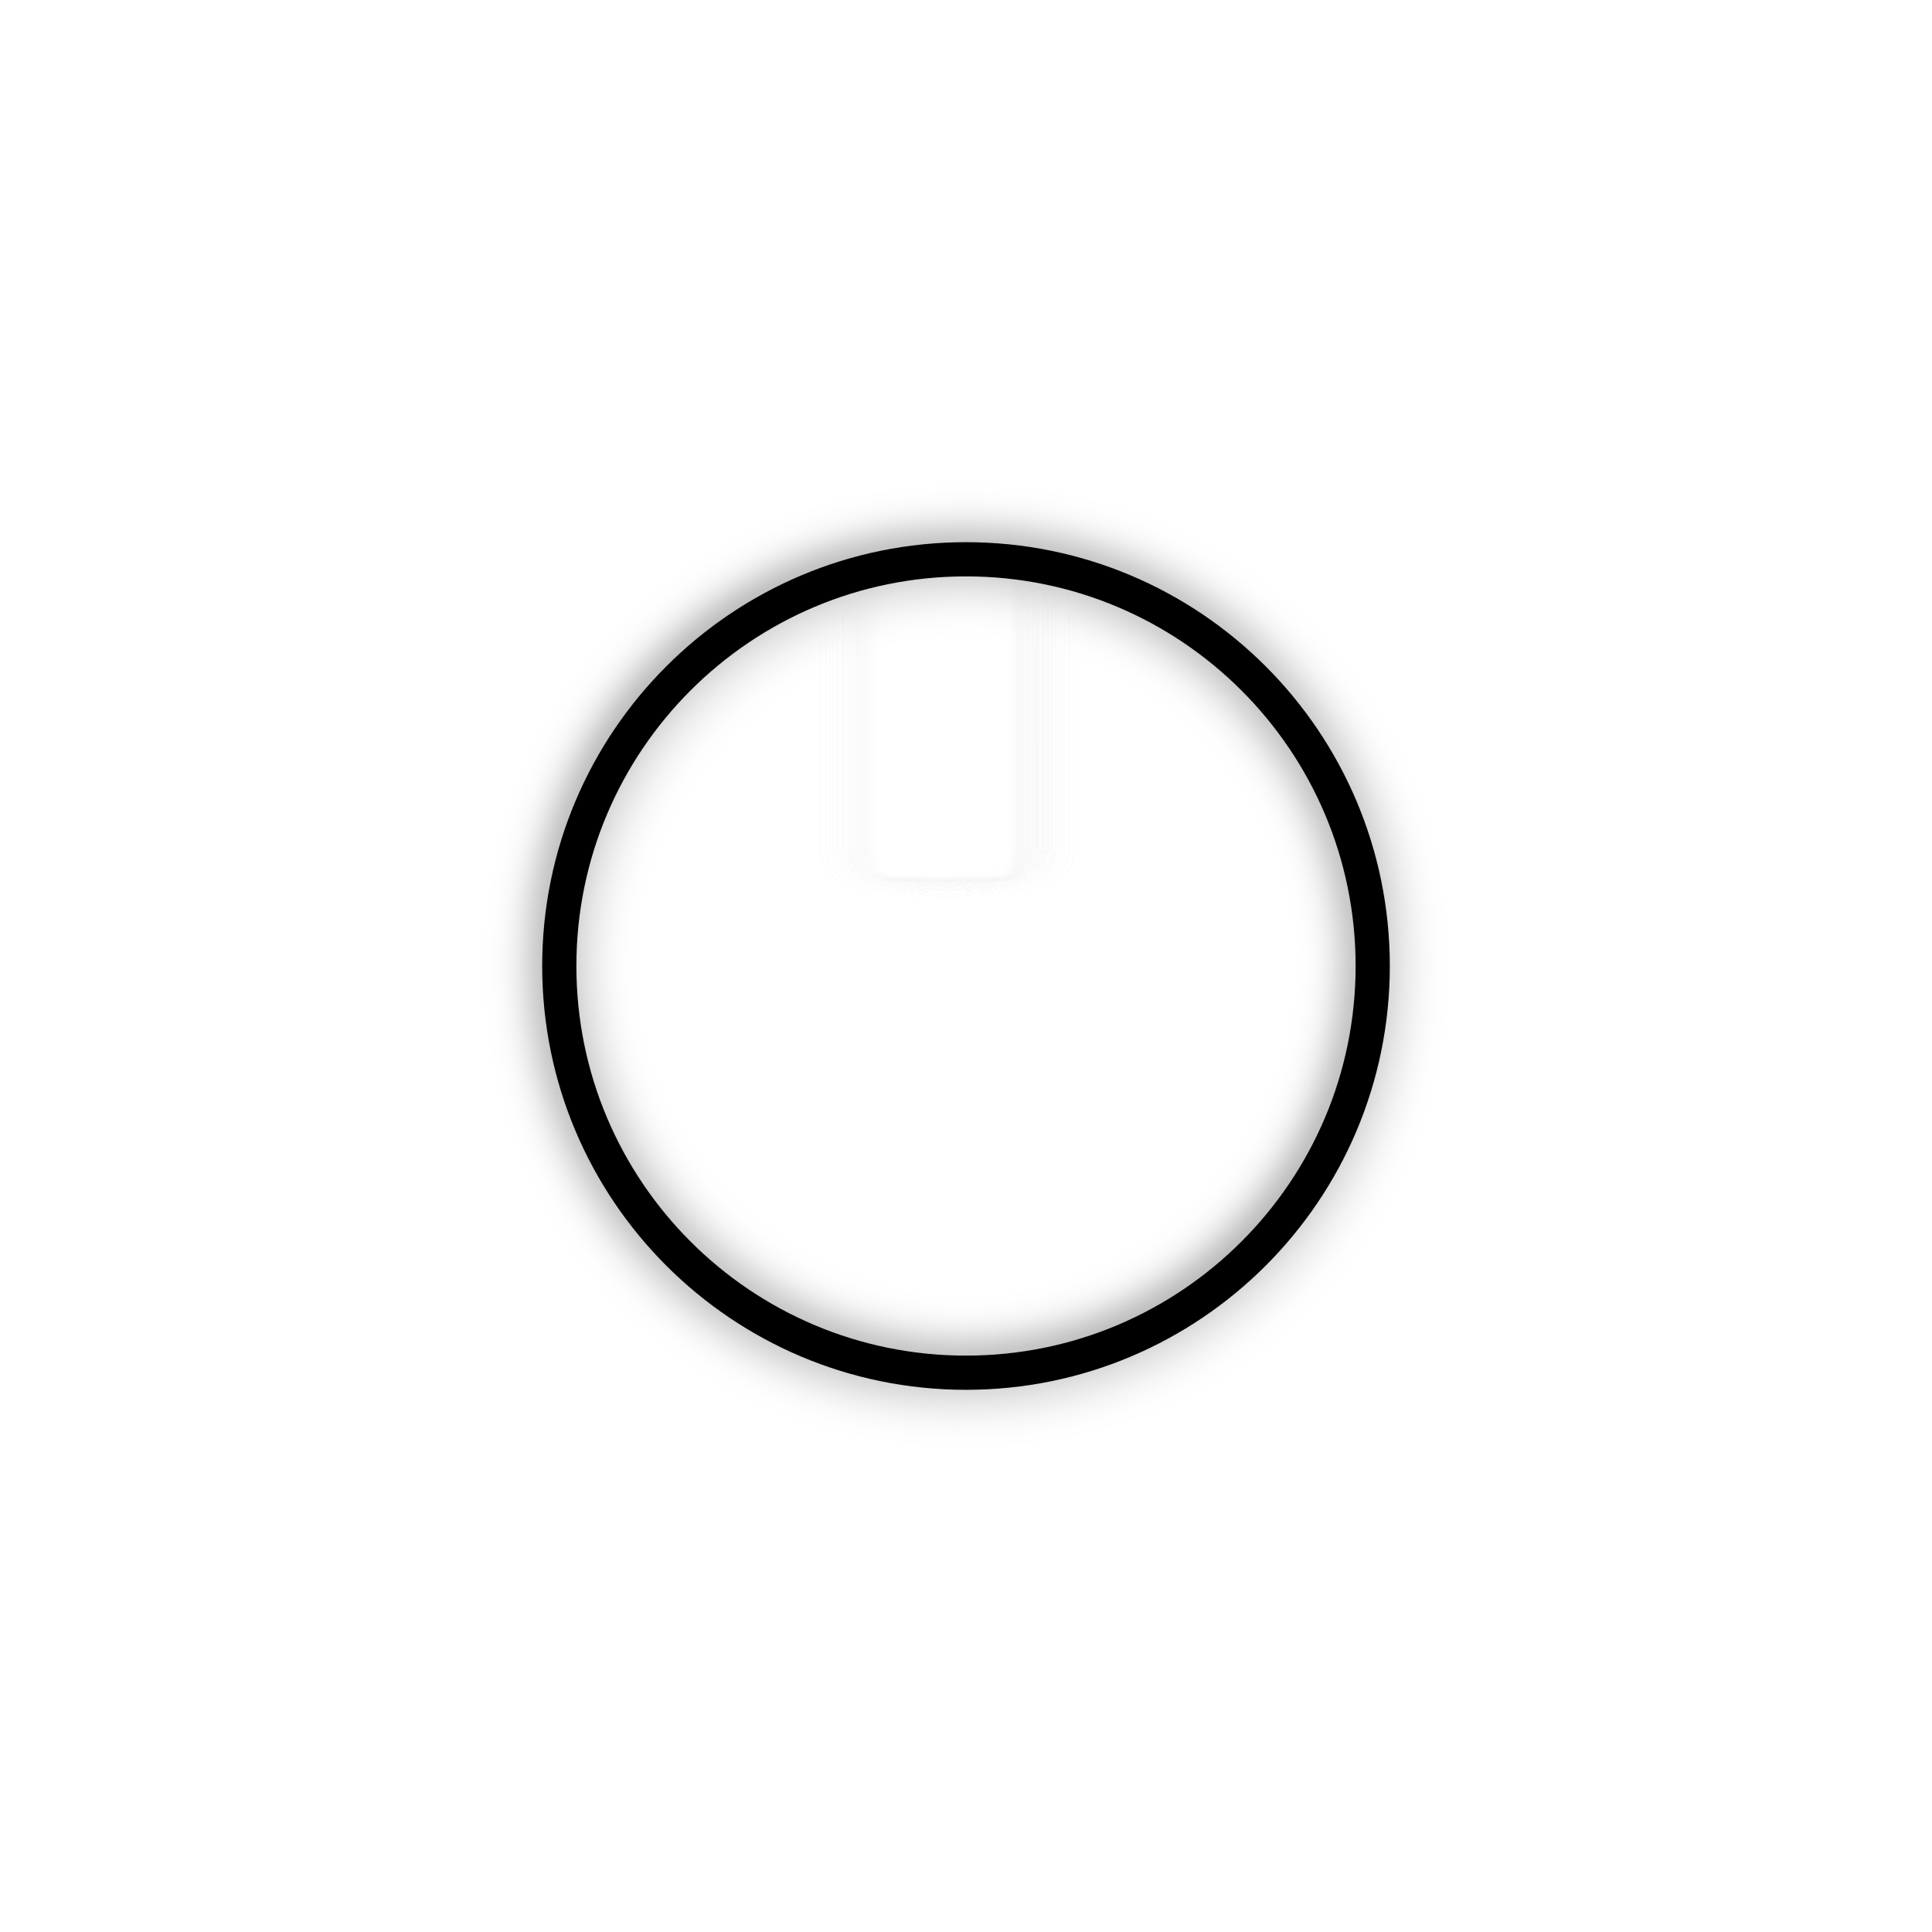
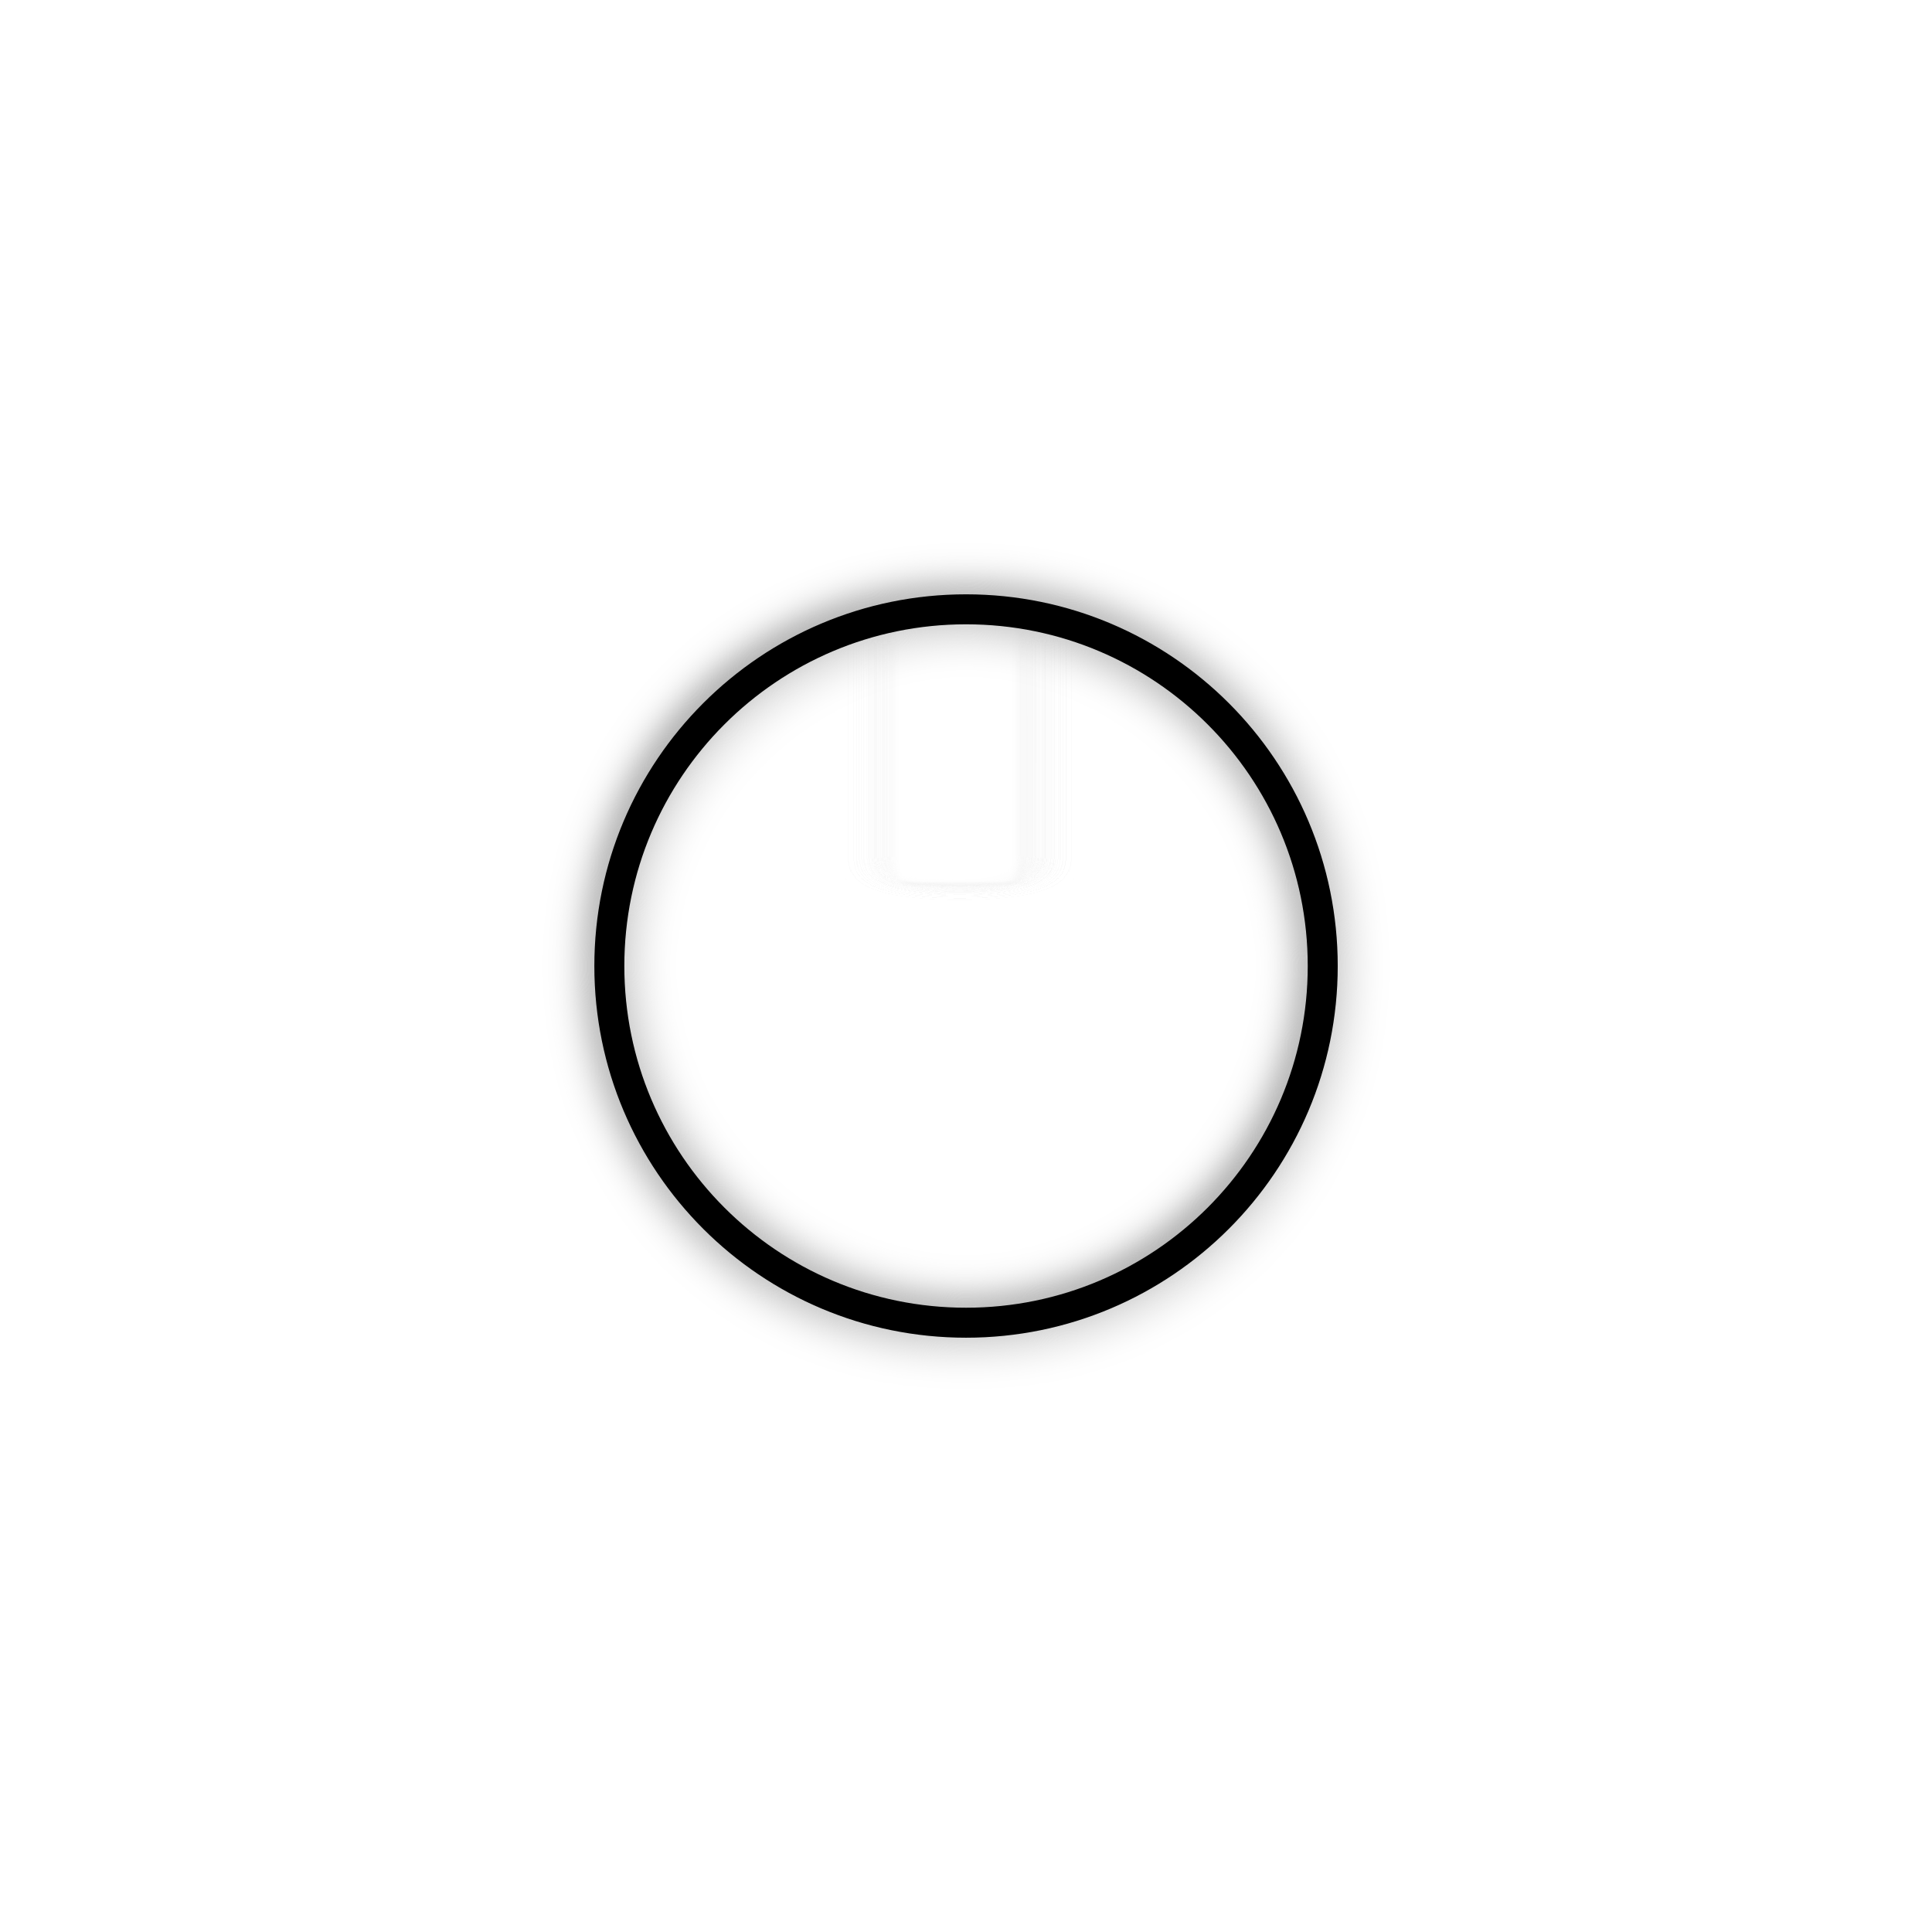
- <svg xmlns="http://www.w3.org/2000/svg" version="1.1" width="56.51" height="56.51" id="svg3741">
-   <defs id="defs3743">
+ <svg xmlns="http://www.w3.org/2000/svg" xmlns:xlink="http://www.w3.org/1999/xlink" version="1.1" width="26.001" height="26.001" id="svg3647">
+   <defs id="defs3649">
+     <linearGradient x1="41.959" y1="619.751" x2="340.667" y2="910.355" id="linearGradient3872" xlink:href="#linearGradient3866" gradientUnits="userSpaceOnUse" />
+     <linearGradient id="linearGradient3866">
+       <stop id="stop3868" style="stop-color:#4b4b4b;stop-opacity:1;" offset="0" />
+       <stop id="stop3870" style="stop-color:#000000;stop-opacity:1;" offset="1" />
+     </linearGradient>
+     <linearGradient x1="41.959" y1="619.751" x2="340.667" y2="910.355" id="linearGradient5042" xlink:href="#linearGradient3866" gradientUnits="userSpaceOnUse" />
+     <linearGradient id="linearGradient3636">
+       <stop id="stop3638" style="stop-color:#666666;stop-opacity:1" offset="0" />
+       <stop id="stop3640" style="stop-color:#101010;stop-opacity:1" offset="1" />
+     </linearGradient>
+     <linearGradient x1="41.959" y1="619.751" x2="340.667" y2="910.355" id="linearGradient3643" xlink:href="#linearGradient3866" gradientUnits="userSpaceOnUse" />
+     <linearGradient x1="41.959" y1="619.751" x2="340.667" y2="910.355" id="linearGradient3645" xlink:href="#linearGradient3866" gradientUnits="userSpaceOnUse" />
+     <filter x="-0.25" y="-0.25" width="1.5" height="1.5" color-interpolation-filters="sRGB" id="filter3938-4">
+       <feGaussianBlur stdDeviation="0.4" result="result6" id="feGaussianBlur3940-6" />
+       <feComposite in2="result6" operator="in" in="SourceGraphic" result="result7" id="feComposite3942-0" />
+       <feComposite in2="result7" operator="in" in="result7" result="fbSourceGraphic" id="feComposite3944-8" />
+       <feColorMatrix id="feColorMatrix3946-1" values="0 0 0 -1 0 0 0 0 -1 0 0 0 0 -1 0 0 0 0 1 0" in="fbSourceGraphic" result="fbSourceGraphicAlpha" />
+       <feGaussianBlur in="fbSourceGraphic" result="result1" stdDeviation="3" id="feGaussianBlur3948-2" />
+       <feComposite in2="fbSourceGraphic" operator="arithmetic" k1="0" k2="2" k3="0" k4="-1" in="result1" result="result2" id="feComposite3950-2" />
+       <feColorMatrix result="result3" values="0 0 0 0 0 0 1 0 0 0 0 0 1 0 0 0 0 0 8 -6 " id="feColorMatrix3952-9" />
+       <feComposite in2="result3" operator="in" in="fbSourceGraphic" result="fbSourceGraphic" id="feComposite3954-5" />
+       <feColorMatrix id="feColorMatrix3996-0" values="0 0 0 -1 0 0 0 0 -1 0 0 0 0 -1 0 0 0 0 1 0" in="fbSourceGraphic" result="fbSourceGraphicAlpha" />
+       <feGaussianBlur in="fbSourceGraphic" result="result1" stdDeviation="1" id="feGaussianBlur3998-2" />
+       <feComposite in2="result1" operator="in" in="result1" result="result4" id="feComposite4000-3" />
+       <feGaussianBlur in="result4" result="result6" stdDeviation="7" id="feGaussianBlur4002-4" />
+       <feComposite in2="result4" operator="over" in="result6" result="result8" id="feComposite4004-8" />
+       <feComposite in2="result8" operator="in" in="result6" result="fbSourceGraphic" id="feComposite4006-4" />
+       <feSpecularLighting in="fbSourceGraphic" result="result1" lighting-color="#ffffff" surfaceScale="2.5" specularConstant="2" specularExponent="45" id="feSpecularLighting4008-5">
+         <fePointLight x="-5000" y="-10000" z="20000" id="fePointLight4010-8" />
+       </feSpecularLighting>
+       <feComposite in2="fbSourceGraphic" operator="in" in="result1" result="result2" id="feComposite4012-8" />
+       <feComposite in2="result2" operator="arithmetic" k1="0" k2="1.2" k3="1.5" k4="0" in="fbSourceGraphic" result="result4" id="feComposite4014-9" />
+       <feComposite in2="result4" operator="over" result="result9" id="feComposite4016-6" />
+       <feBlend in2="result9" mode="screen" id="feBlend4018-3" result="result10" />
+       <feBlend blend="normal" id="feBlend3560" in2="result10" />
+     </filter>
+     <linearGradient x1="61.275" y1="620.889" x2="369.372" y2="941.309" id="linearGradient3491" xlink:href="#linearGradient3894-0" gradientUnits="userSpaceOnUse" />
+     <linearGradient id="linearGradient3894-0">
+       <stop id="stop3896-6" style="stop-color:#999999;stop-opacity:1" offset="0" />
+       <stop id="stop3898-3" style="stop-color:#999999;stop-opacity:0" offset="1" />
+     </linearGradient>
+     <filter color-interpolation-filters="sRGB" id="filter3436-8">
+       <feGaussianBlur result="result0" in="SourceAlpha" stdDeviation="2" id="feGaussianBlur3438-1" />
+       <feComposite in2="result0" operator="arithmetic" k1="0" k2="1" k3="10" k4="0" in="SourceGraphic" result="result3" id="feComposite3440-4" />
+       <feComposite in2="result3" operator="in" in="result3" result="fbSourceGraphic" id="feComposite3442-0" />
+       <feColorMatrix id="feColorMatrix3450-9" values="0 0 0 -1 0 0 0 0 -1 0 0 0 0 -1 0 0 0 0 1 0" in="fbSourceGraphic" result="fbSourceGraphicAlpha" />
+       <feGaussianBlur in="fbSourceGraphic" stdDeviation="3" result="result6" id="feGaussianBlur3452-9" />
+       <feColorMatrix in="fbSourceGraphic" result="result7" values="1 0 0 0 0 0 1 0 0 0 0 0 1 0 0 0 0 0 1 0 " id="feColorMatrix3454-2" />
+       <feComposite in2="result7" operator="in" in="result6" result="fbSourceGraphic" id="feComposite3456-2" />
+       <feColorMatrix id="feColorMatrix3842-6" values="0 0 0 -1 0 0 0 0 -1 0 0 0 0 -1 0 0 0 0 1 0" in="fbSourceGraphic" result="fbSourceGraphicAlpha" />
+       <feFlood in="fbSourceGraphic" result="flood" flood-color="rgb(0,0,0)" flood-opacity="0.5" id="feFlood3844-4" />
+       <feComposite in2="fbSourceGraphic" operator="in" in="flood" result="composite1" id="feComposite3846-7" />
+       <feGaussianBlur result="blur" stdDeviation="4" id="feGaussianBlur3848-6" />
+       <feOffset result="offset" dy="6.9" dx="7" id="feOffset3850-2" />
+       <feComposite in2="offset" operator="over" in="fbSourceGraphic" result="fbSourceGraphic" id="feComposite3852-2" />
+       <feColorMatrix id="feColorMatrix3854-5" values="0 0 0 -1 0 0 0 0 -1 0 0 0 0 -1 0 0 0 0 1 0" in="fbSourceGraphic" result="fbSourceGraphicAlpha" />
+       <feFlood in="fbSourceGraphic" result="flood" flood-color="rgb(0,0,0)" flood-opacity="0.5" id="feFlood3856-2" />
+       <feComposite in2="fbSourceGraphic" operator="in" in="flood" result="composite1" id="feComposite3858-2" />
+       <feGaussianBlur result="blur" stdDeviation="4" id="feGaussianBlur3860-0" />
+       <feOffset result="offset" dy="6.9" dx="7" id="feOffset3862-0" />
+       <feComposite in2="offset" operator="over" in="fbSourceGraphic" result="composite2" id="feComposite3864-1" />
+     </filter>
+     <linearGradient y2="941.309" x2="369.372" y1="620.889" x1="61.275" gradientUnits="userSpaceOnUse" id="linearGradient3087" xlink:href="#linearGradient3894-0" gradientTransform="matrix(0.05453475,0,0,0.05453475,3.807989,-27.40594)" />
+     <filter id="filter3576" color-interpolation-filters="sRGB">
+       <feGaussianBlur id="feGaussianBlur3578" stdDeviation="2" in="SourceAlpha" result="result0" />
+       <feComposite id="feComposite3580" in2="result0" result="result3" operator="arithmetic" in="SourceGraphic" k2="1" k3="10" />
+       <feComposite id="feComposite3582" in2="result3" k2="1" operator="in" in="result3" result="result4" />
+     </filter>
+     <filter color-interpolation-filters="sRGB" id="filter5046-2">
+       <feMorphology radius="3.6" operator="dilate" in="SourceAlpha" result="result1" id="feMorphology5048-9" />
+       <feGaussianBlur result="result0" in="result1" stdDeviation="3.6" id="feGaussianBlur5050-4" />
+       <feDiffuseLighting result="result2" surfaceScale="-5" id="feDiffuseLighting5052-6">
+         <feDistantLight azimuth="225" elevation="45" id="feDistantLight5054-7" />
+       </feDiffuseLighting>
+       <feComposite in2="result0" operator="in" result="result91" id="feComposite5056-2" />
+       <feComposite in2="result91" in="SourceGraphic" id="feComposite5058-7" />
+     </filter>
    <filter x="-0.25" y="-0.25" width="1.5" height="1.5" color-interpolation-filters="sRGB" id="filter3938">
      <feGaussianBlur stdDeviation="0.4" result="result6" id="feGaussianBlur3940" />
      <feComposite in2="result6" operator="in" in="SourceGraphic" result="result7" id="feComposite3942" />
      <feComposite in2="result7" operator="in" in="result7" result="fbSourceGraphic" id="feComposite3944" />
      <feColorMatrix id="feColorMatrix3946" values="0 0 0 -1 0 0 0 0 -1 0 0 0 0 -1 0 0 0 0 1 0" in="fbSourceGraphic" result="fbSourceGraphicAlpha" />
      <feGaussianBlur in="fbSourceGraphic" result="result1" stdDeviation="3" id="feGaussianBlur3948" />
      <feComposite in2="fbSourceGraphic" operator="arithmetic" k1="0" k2="2" k3="0" k4="-1" in="result1" result="result2" id="feComposite3950" />
      <feColorMatrix result="result3" values="0 0 0 0 0 0 1 0 0 0 0 0 1 0 0 0 0 0 8 -6 " id="feColorMatrix3952" />
      <feComposite in2="result3" operator="in" in="fbSourceGraphic" result="fbSourceGraphic" id="feComposite3954" />
      <feColorMatrix id="feColorMatrix3996" values="0 0 0 -1 0 0 0 0 -1 0 0 0 0 -1 0 0 0 0 1 0" in="fbSourceGraphic" result="fbSourceGraphicAlpha" />
      <feGaussianBlur in="fbSourceGraphic" result="result1" stdDeviation="1" id="feGaussianBlur3998" />
      <feComposite in2="result1" operator="in" in="result1" result="result4" id="feComposite4000" />
      <feGaussianBlur in="result4" result="result6" stdDeviation="7" id="feGaussianBlur4002" />
      <feComposite in2="result4" operator="over" in="result6" result="result8" id="feComposite4004" />
      <feComposite in2="result8" operator="in" in="result6" result="fbSourceGraphic" id="feComposite4006" />
      <feSpecularLighting in="fbSourceGraphic" result="result1" lighting-color="#ffffff" surfaceScale="2.5" specularConstant="2" specularExponent="45" id="feSpecularLighting4008">
        <fePointLight x="-5000" y="-10000" z="20000" id="fePointLight4010" />
      </feSpecularLighting>
      <feComposite in2="fbSourceGraphic" operator="in" in="result1" result="result2" id="feComposite4012" />
      <feComposite in2="result2" operator="arithmetic" k1="0" k2="1.2" k3="1.5" k4="0" in="fbSourceGraphic" result="result4" id="feComposite4014" />
      <feComposite in2="result4" operator="over" result="result9" id="feComposite4016" />
      <feBlend in2="result9" mode="screen" id="feBlend4018" />
    </filter>
-     <filter color-interpolation-filters="sRGB" id="filter5046-2">
-       <feMorphology radius="3.6" operator="dilate" in="SourceAlpha" result="result1" id="feMorphology5048-9" />
-       <feGaussianBlur result="result0" in="result1" stdDeviation="3.6" id="feGaussianBlur5050-4" />
-       <feDiffuseLighting result="result2" surfaceScale="-5" id="feDiffuseLighting5052-6">
-         <feDistantLight azimuth="225" elevation="45" id="feDistantLight5054-7" />
-       </feDiffuseLighting>
-       <feComposite in2="result0" operator="in" result="result91" id="feComposite5056-2" />
-       <feComposite in2="result91" in="SourceGraphic" id="feComposite5058-7" />
-     </filter>
  </defs>
-   <g transform="translate(-346.0307,-401.25)" id="layer1">
-     <path d="m 349.323,332.97 0,167.344 31.406,0 0,-167.094 -0.5,0 -1.281,0 c -0.422,0 -0.768,-0.089 -1.031,-0.219 -0.015,-0.007 -0.017,-0.024 -0.031,-0.031 -0.117,-0.007 -0.266,8.7e-4 -0.344,0 -0.283,0.009 -0.561,10e-4 -0.844,0 -0.177,-0.001 -0.355,-6e-5 -0.531,0 -0.53,-1.1e-4 -1.064,-4e-5 -1.594,0 -0.525,2e-5 -1.038,0 -1.562,0 l -2.062,0 -1.406,0 -1.281,0 -1.031,0 -0.844,0 -0.906,0 -0.906,0 -1.406,0 -1.969,0 -1.406,0 -1.281,0 -0.844,0 -0.656,0 -0.781,0 -0.844,0 -0.875,0 -1.75,0 -2.281,0 -1.156,0 z" transform="matrix(0.1810296,0,0,0.05649915,307.6633,398.9793)" id="rect3197" style="fill:#ececec;fill-opacity:1;filter:url(#filter3938)" />
-     <path d="m -888.571,969.505 a 65.714,65.714 0 1 1 -131.429,0 65.714,65.714 0 1 1 131.429,0 z" transform="matrix(0.1810296,0,0,0.1810296,547.0397,253.9959)" id="path5044" style="fill:#241f1c;fill-opacity:0;stroke:#000000;stroke-width:5.524;stroke-linecap:round;stroke-linejoin:bevel;stroke-miterlimit:4;stroke-opacity:1;stroke-dasharray:none;stroke-dashoffset:79.987;filter:url(#filter5046-2)" />
-   </g>
+   <path d="m 349.323,332.97 0,167.344 31.406,0 0,-167.094 -0.5,0 -1.281,0 c -0.422,0 -0.768,-0.089 -1.031,-0.219 -0.015,-0.007 -0.017,-0.024 -0.031,-0.031 -0.117,-0.007 -0.266,8.7e-4 -0.344,0 -0.283,0.009 -0.561,10e-4 -0.844,0 -0.177,-0.001 -0.355,-6e-5 -0.531,0 -0.53,-1.1e-4 -1.064,-4e-5 -1.594,0 -0.525,2e-5 -1.038,0 -1.562,0 l -2.062,0 -1.406,0 -1.281,0 -1.031,0 -0.844,0 -0.906,0 -0.906,0 -1.406,0 -1.969,0 -1.406,0 -1.281,0 -0.844,0 -0.656,0 -0.781,0 -0.844,0 -0.875,0 -1.75,0 -2.281,0 -1.156,0 z" transform="matrix(0.07305017,0,0,0.02279889,-13.74887,0.6007932)" id="rect3197" style="fill:#ececec;fill-opacity:1;filter:url(#filter3938)" />
+   <path d="m -888.571,969.505 a 65.714,65.714 0 1 1 -131.429,0 65.714,65.714 0 1 1 131.429,0 z" transform="matrix(0.07305017,0,0,0.07305017,82.71172,-57.82183)" id="path5044" style="fill:#241f1c;fill-opacity:0;stroke:#000000;stroke-width:5.524;stroke-linecap:round;stroke-linejoin:bevel;stroke-miterlimit:4;stroke-opacity:1;stroke-dasharray:none;stroke-dashoffset:79.987;filter:url(#filter5046-2)" />
</svg>
